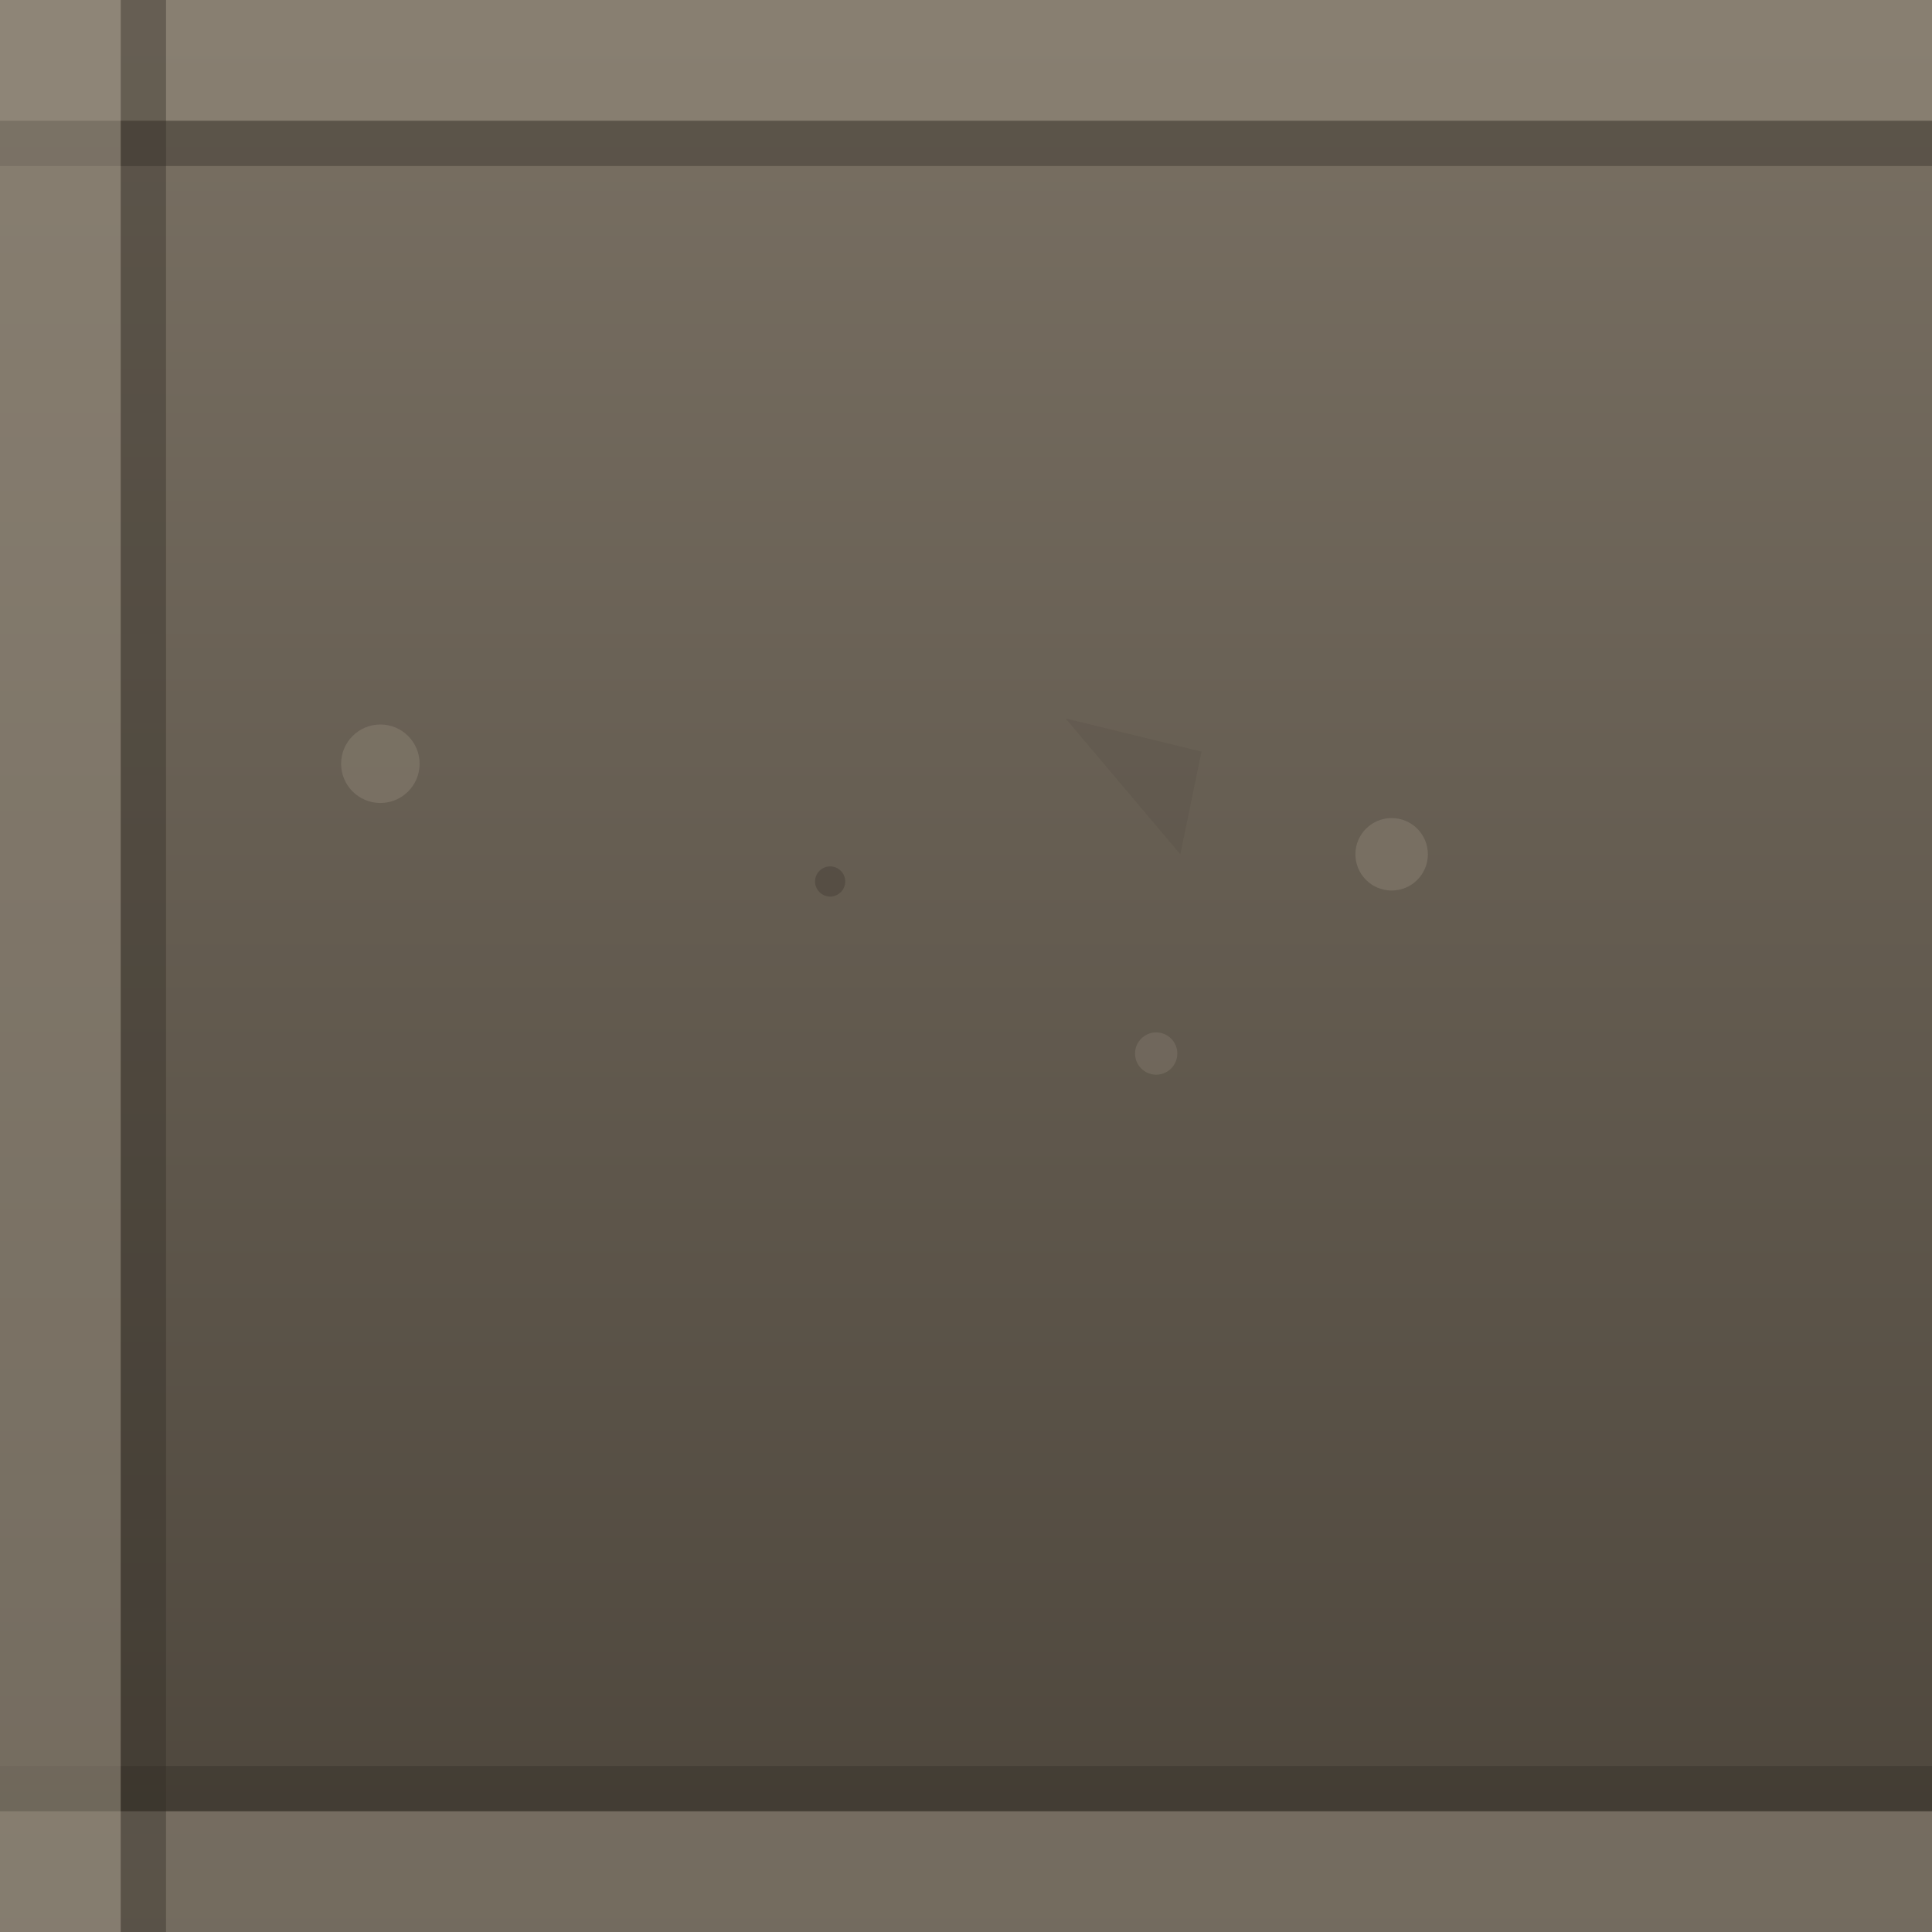
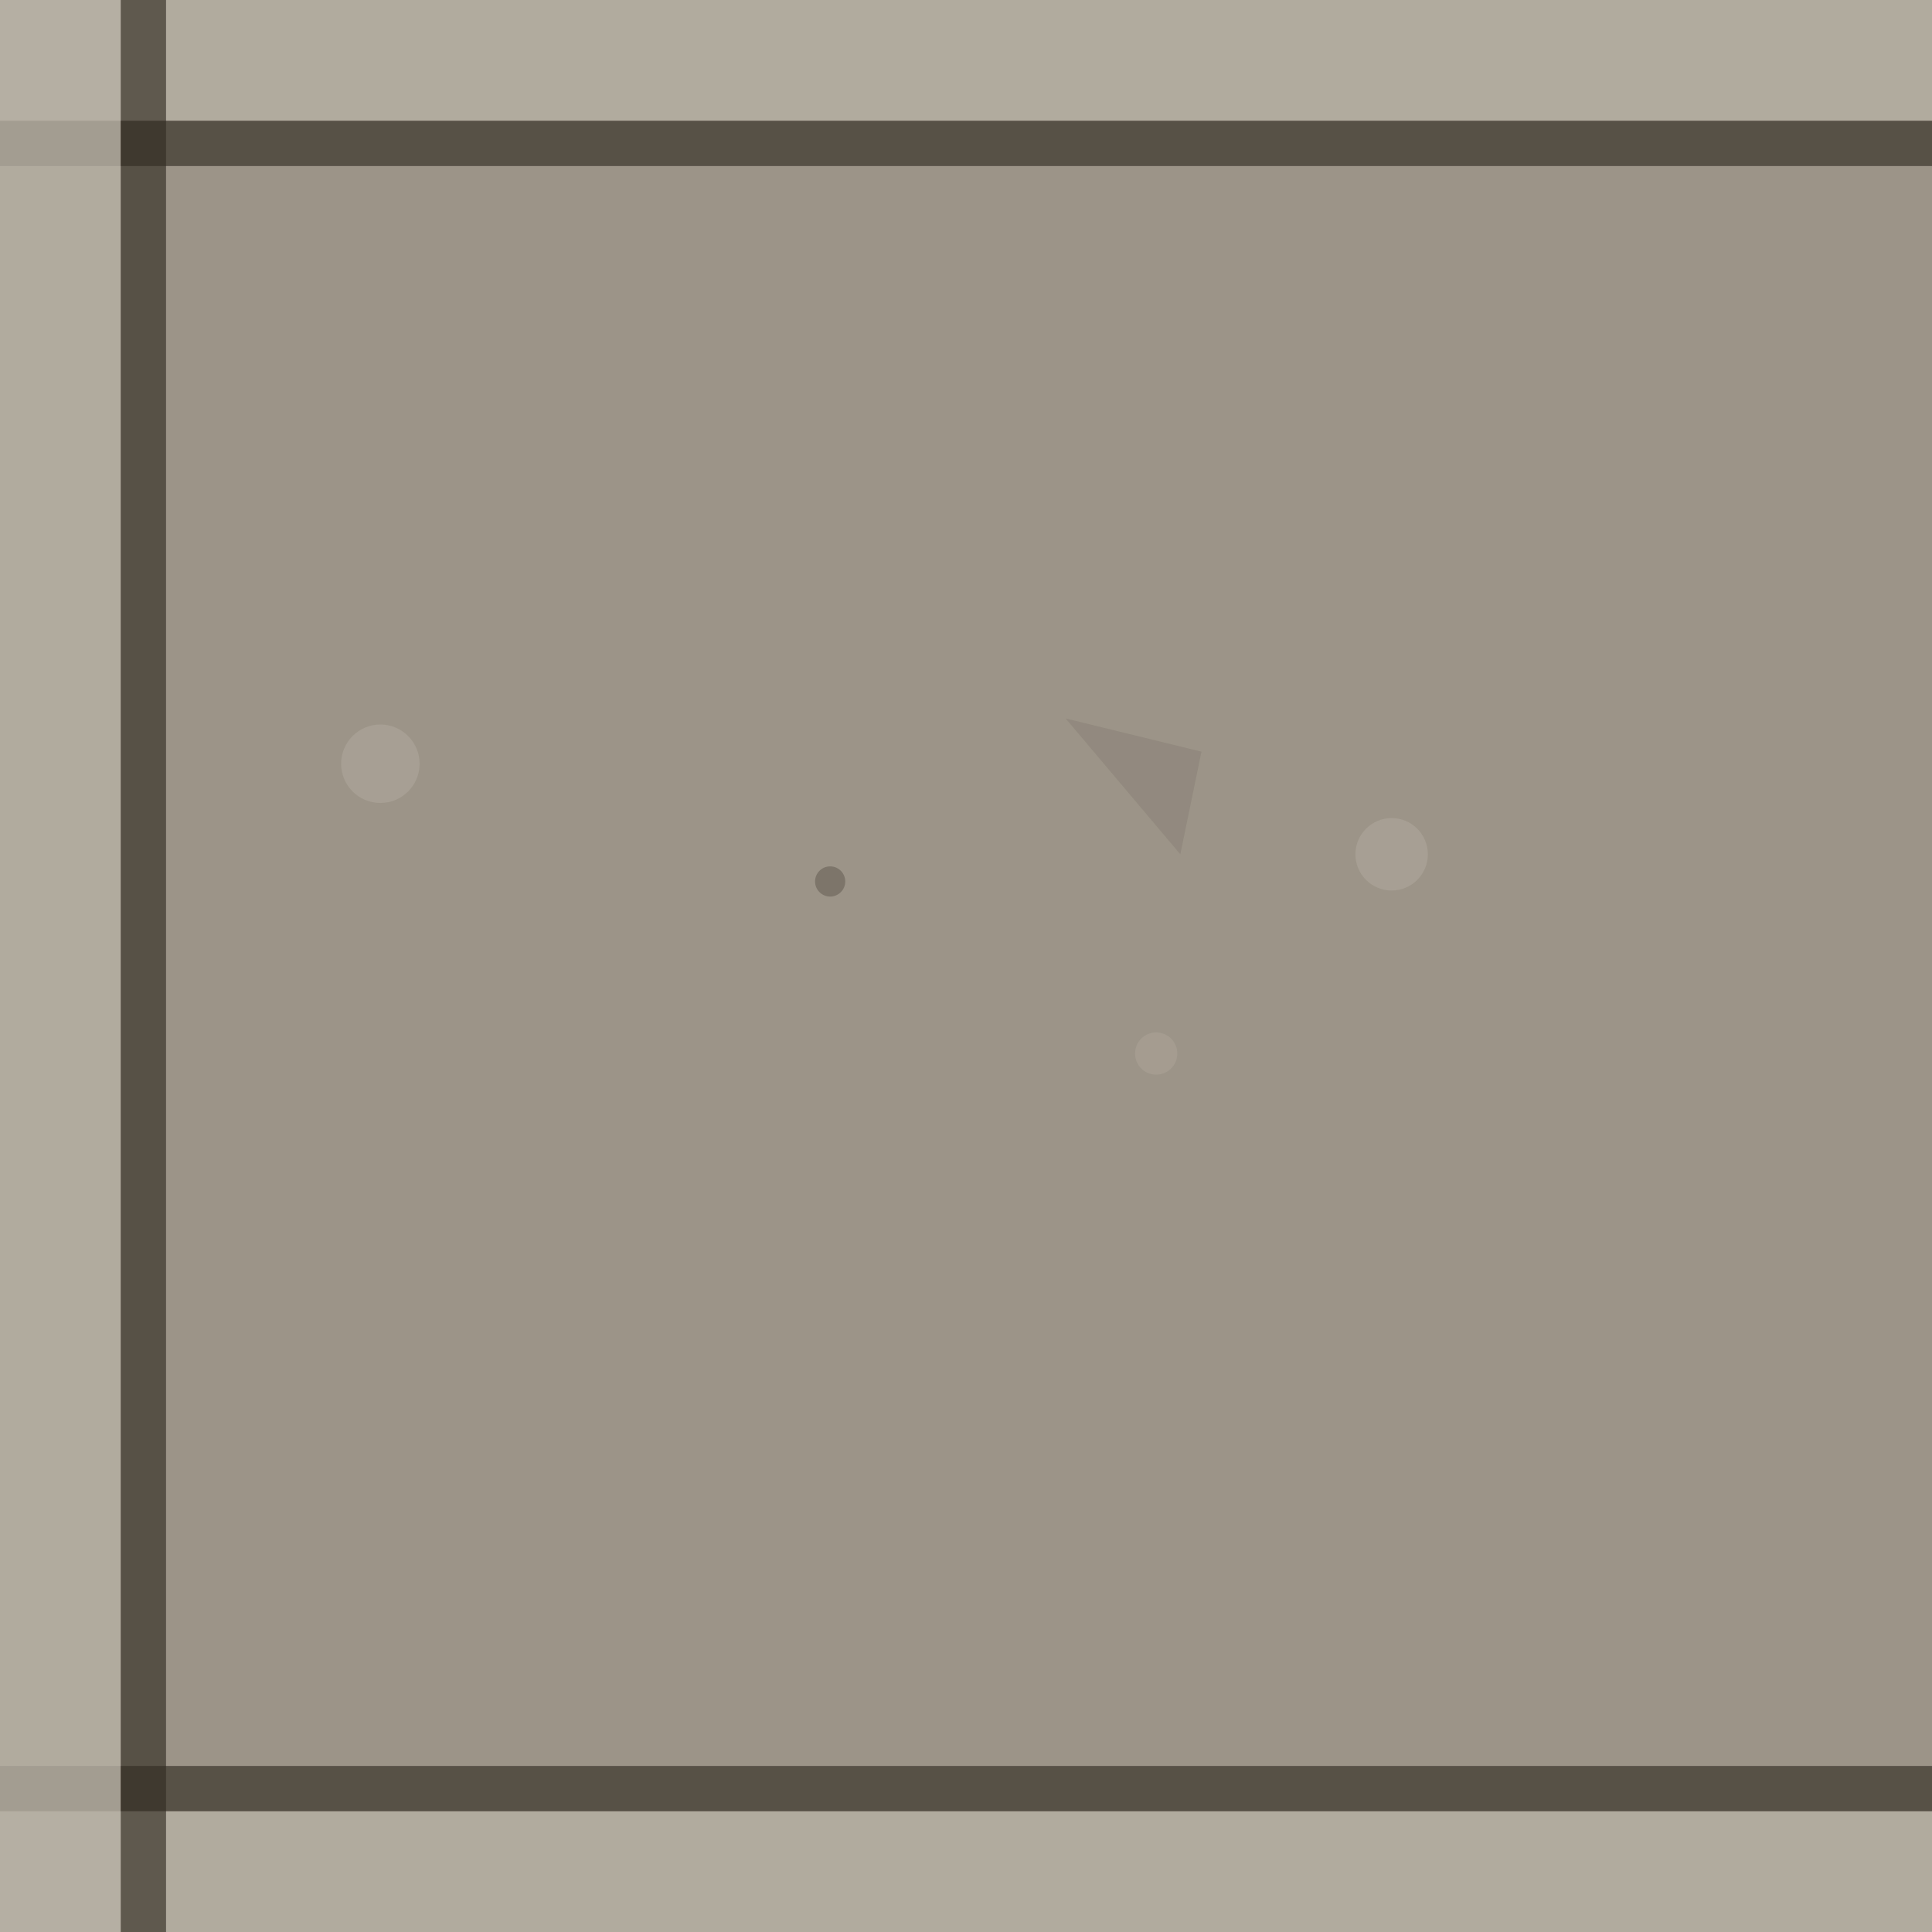
<svg xmlns="http://www.w3.org/2000/svg" viewBox="0 0 64 64">
  <defs>
    <linearGradient id="wg" x1="0" y1="0" x2="0" y2="1">
-       <stop offset="0" stop-color="#7a7164" />
-       <stop offset="1" stop-color="#4c453b" />
+       <stop offset="0" stop-color="#9c9488" />
+       <stop offset="1" stop-color="#9c9488" />
    </linearGradient>
  </defs>
  <g>
    <rect x="0" y="0" width="64" height="64" fill="url(#wg)" />
-     <polygon points="35.3,23.8 39.8,24.9 39.1,28.3" fill="#332c25" opacity="0.1" />
-     <circle cx="38.3" cy="34.9" r="0.7" fill="#948a7b" opacity="0.3" />
-     <circle cx="12.6" cy="25.3" r="1.3" fill="#948a7b" opacity="0.4" />
-     <circle cx="46.1" cy="28.3" r="1.2" fill="#948a7b" opacity="0.4" />
-     <circle cx="27.5" cy="29.2" r="0.5" fill="#332c25" opacity="0.3" />
-     <g fill="#948a7b" opacity="0.55">
+     <polygon points="35.3,23.8 39.8,24.9 39.1,28.3" fill="#322c24" opacity="0.1" />
+     <circle cx="38.3" cy="34.9" r="0.7" fill="#b7b0a4" opacity="0.3" />
+     <circle cx="12.6" cy="25.3" r="1.3" fill="#b7b0a4" opacity="0.4" />
+     <circle cx="46.1" cy="28.3" r="1.2" fill="#b7b0a4" opacity="0.4" />
+     <circle cx="27.5" cy="29.2" r="0.5" fill="#322c24" opacity="0.3" />
+     <g fill="#b7b0a4" opacity="0.8">
      <rect x="0" y="0" width="64" height="4" />
    </g>
-     <g fill="#332c25" opacity="0.4">
+     <g fill="#322c24" opacity="0.65">
      <rect x="0" y="4" width="64" height="1.5" />
    </g>
-     <g fill="#948a7b" opacity="0.55">
+     <g fill="#b7b0a4" opacity="0.8">
      <rect x="0" y="60" width="64" height="4" />
    </g>
-     <g fill="#332c25" opacity="0.4">
+     <g fill="#322c24" opacity="0.65">
      <rect x="0" y="58.5" width="64" height="1.5" />
    </g>
-     <g fill="#948a7b" opacity="0.55">
+     <g fill="#b7b0a4" opacity="0.8">
      <rect x="0" y="0" width="4" height="64" />
    </g>
-     <g fill="#332c25" opacity="0.4">
+     <g fill="#322c24" opacity="0.65">
      <rect x="4" y="0" width="1.5" height="64" />
    </g>
  </g>
</svg>
